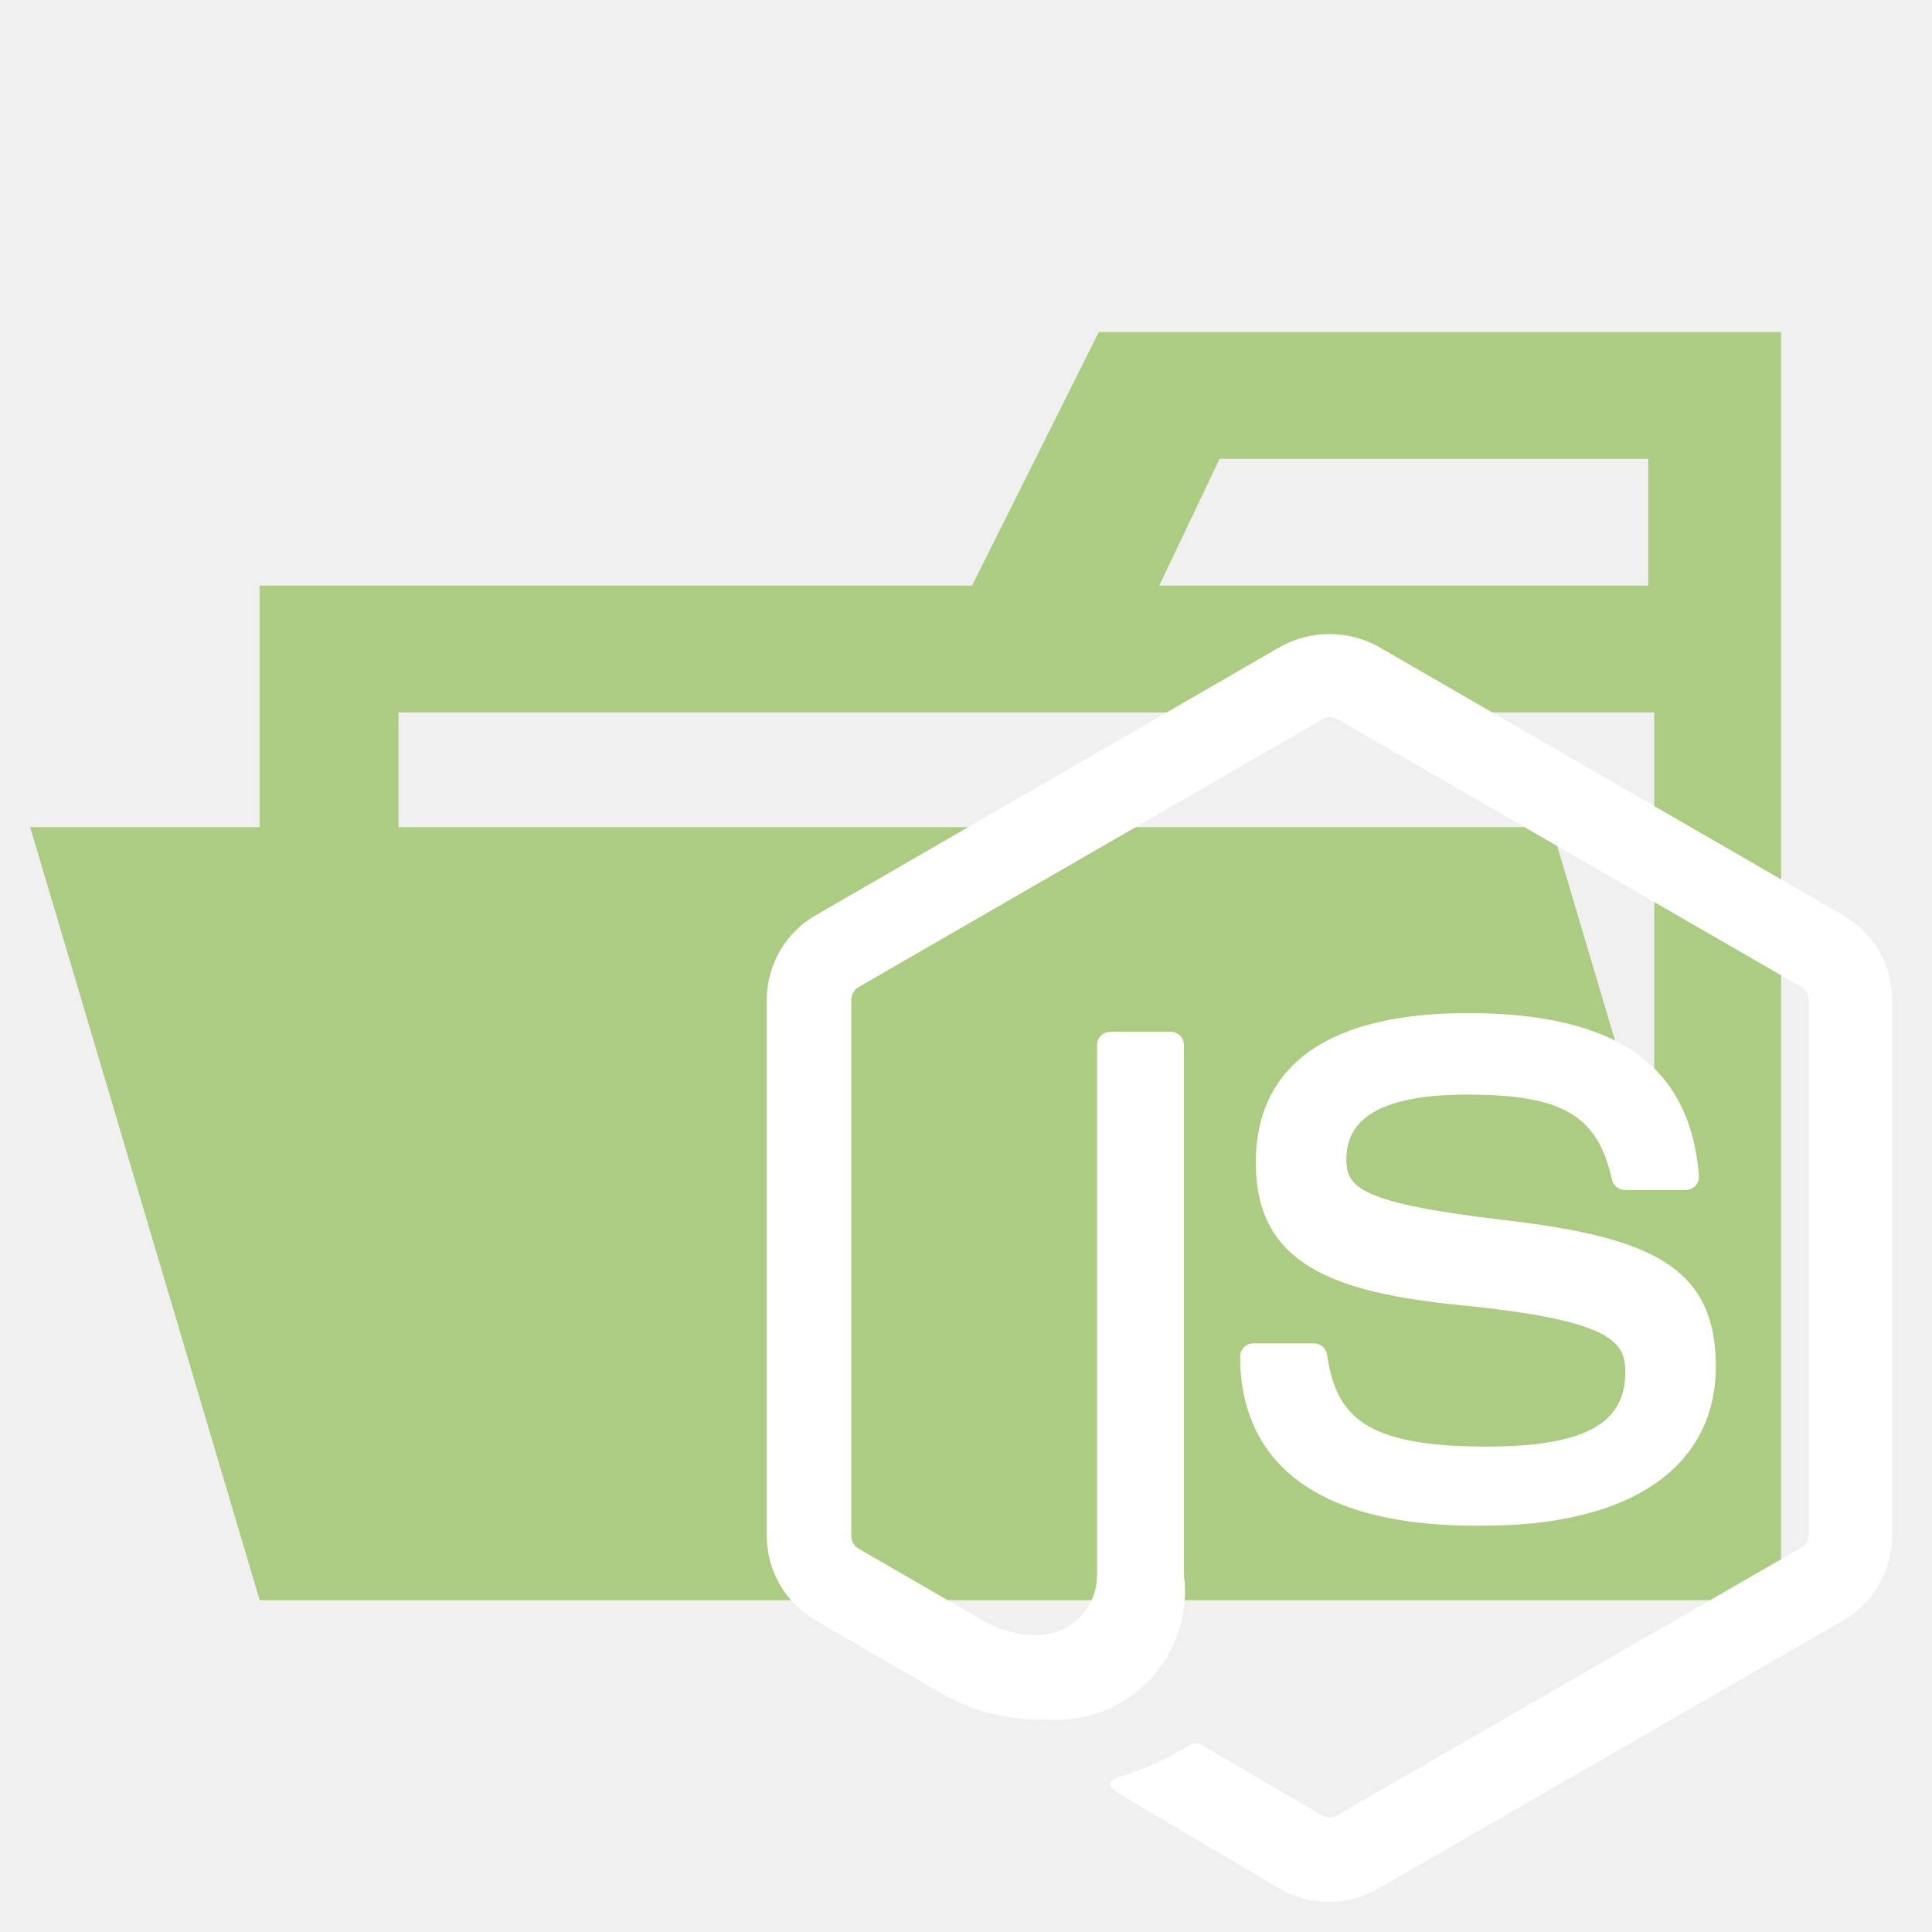
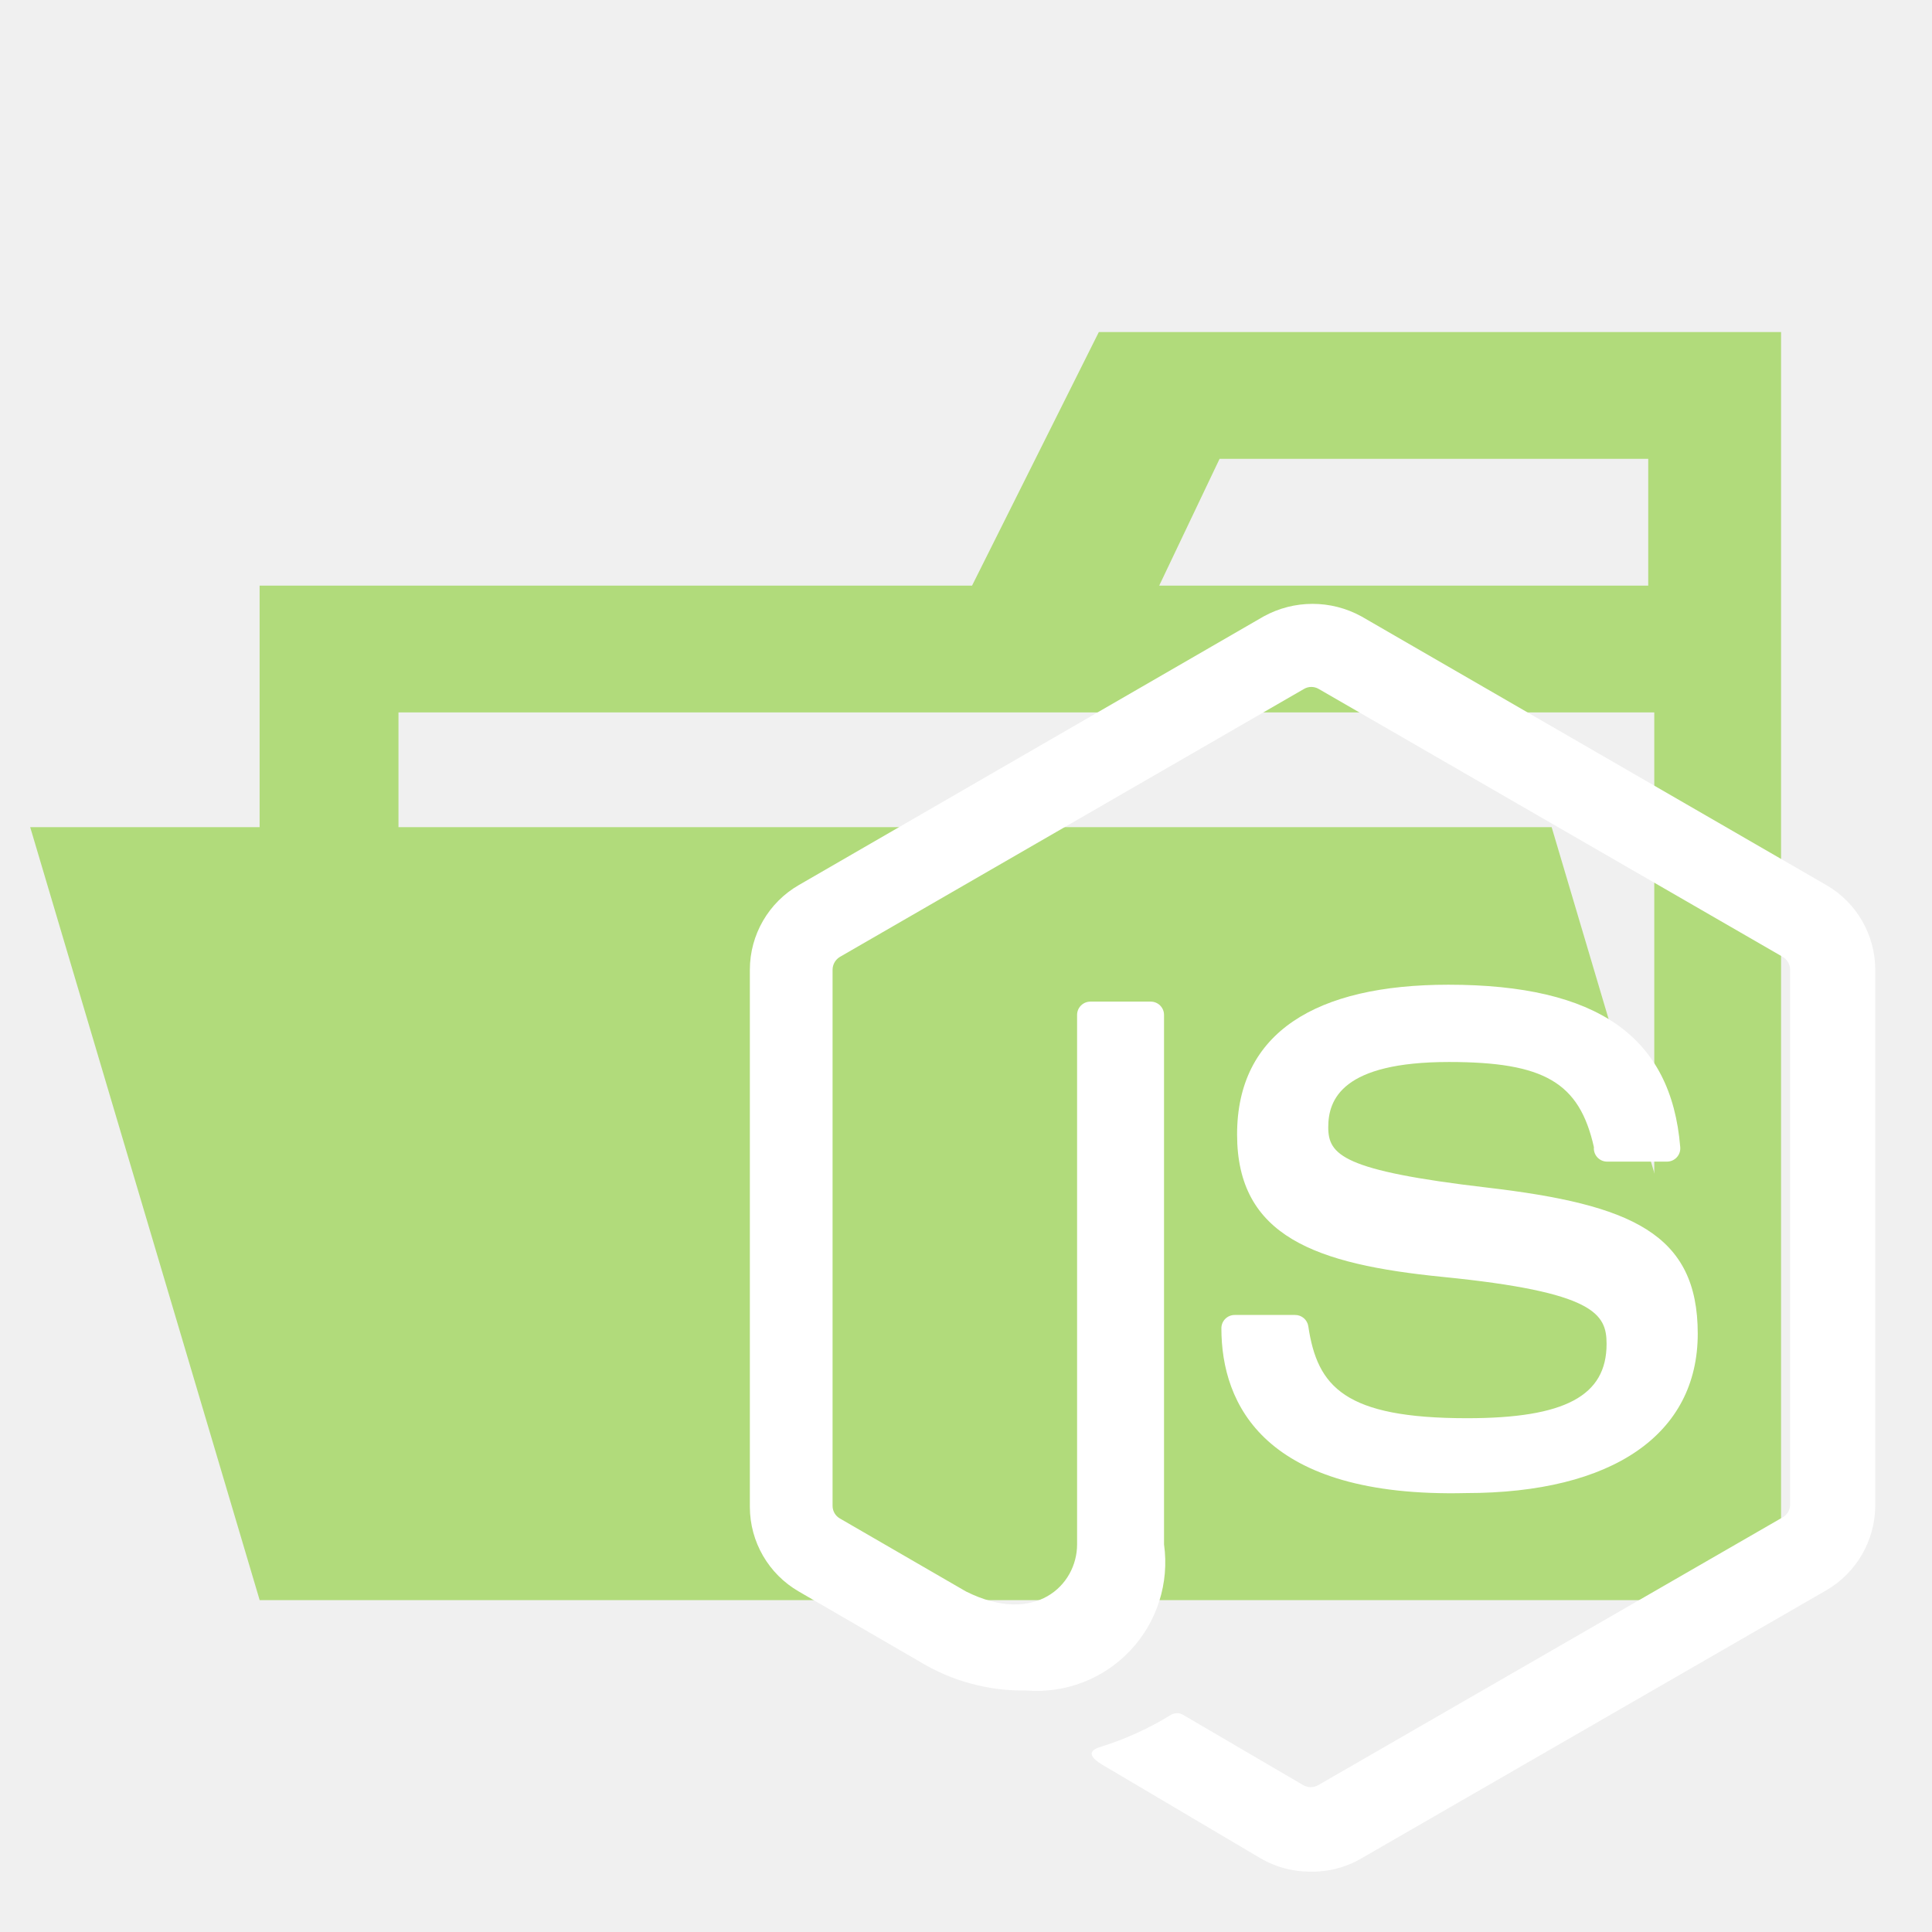
<svg xmlns="http://www.w3.org/2000/svg" viewBox="0 0 32 32">
+   <defs>
+     <clipPath id="clip-path">
+       <rect x="47.56" y="47.71" width="17.09" height="16.92" rx="5.47" ry="5.47" style="fill:none" />
+     </clipPath>
+   </defs>
  <g id="folder_opened_node">
-     <path d="M27.4,5.5H18.2L16.1,9.7H4.3V26.5H29.5V5.5Zm0,18.7H6.6V11.8H27.4Zm0-14.5H19.2l1-2.1h7.1V9.7Z" style="fill:#abcc81" />
-     <polygon points="25.7 13.7 0.5 13.7 4.3 26.5 29.5 26.5 25.7 13.7" style="fill:#abcc81" />
-     <path d="M22,31.5a1.61,1.61,0,0,1-.81-.22l-2.57-1.52c-.38-.21-.2-.29-.07-.33a5.12,5.12,0,0,0,1.16-.53.2.2,0,0,1,.19,0l2,1.17a.25.25,0,0,0,.24,0l7.7-4.44a.24.24,0,0,0,.12-.21V16.56a.25.25,0,0,0-.12-.21l-7.69-4.44a.24.24,0,0,0-.24,0l-7.69,4.44a.25.25,0,0,0-.12.21v8.88a.24.24,0,0,0,.12.21l2.11,1.22c1.14.57,1.84-.1,1.84-.78V17.31a.22.22,0,0,1,.22-.22h1a.22.22,0,0,1,.22.22v8.77a2.13,2.13,0,0,1-2.28,2.4A3.29,3.29,0,0,1,15.51,28l-2-1.16a1.62,1.62,0,0,1-.81-1.4V16.56a1.62,1.62,0,0,1,.81-1.4l7.7-4.45a1.68,1.68,0,0,1,1.62,0l7.7,4.45a1.62,1.62,0,0,1,.81,1.4v8.88a1.63,1.63,0,0,1-.81,1.4l-7.7,4.44A1.61,1.61,0,0,1,22,31.5Z" style="fill:#fff" />
-     <path d="M20.54,22.47a.22.22,0,0,1,.22-.22h1a.22.22,0,0,1,.22.19c.15,1,.6,1.52,2.63,1.52,1.62,0,2.31-.37,2.31-1.23,0-.5-.2-.86-2.71-1.11-2.11-.21-3.41-.67-3.41-2.36s1.31-2.48,3.5-2.48c2.47,0,3.69.86,3.84,2.69a.22.22,0,0,1-.22.24h-1a.22.22,0,0,1-.22-.17c-.24-1.07-.82-1.41-2.4-1.41-1.77,0-2,.62-2,1.08s.24.72,2.63,1,3.49.76,3.49,2.42-1.4,2.64-3.84,2.64C21.25,25.31,20.54,23.76,20.54,22.47Z" style="fill:#fff" />
+     <path d="M27.4,5.5H18.2L16.1,9.7H4.3V26.5H29.5V5.5Zm0,18.7H6.6V11.8H27.4Zm0-14.5H19.2l1-2.1h7.1V9.7Z" style="fill:#b1db7b" />
+     <polygon points="25.7 13.7 0.5 13.7 4.3 26.5 29.5 26.5 25.7 13.7" style="fill:#b1db7b" />
+     <path d="M21.69,31a1.61,1.61,0,0,1-.81-.22l-2.57-1.52c-.38-.21-.2-.29-.07-.33a5.12,5.12,0,0,0,1.16-.53.2.2,0,0,1,.19,0l2,1.17a.25.25,0,0,0,.24,0l7.7-4.44a.24.24,0,0,0,.12-.21V16.06a.25.25,0,0,0-.12-.21l-7.69-4.44a.24.24,0,0,0-.24,0l-7.69,4.44a.25.25,0,0,0-.12.21v8.88a.24.24,0,0,0,.12.21L16,26.36c1.14.57,1.84-.1,1.84-.78V16.81a.22.22,0,0,1,.22-.22h1a.22.22,0,0,1,.22.22v8.77A2.13,2.13,0,0,1,17,28a3.29,3.29,0,0,1-1.77-.48l-2-1.16a1.62,1.62,0,0,1-.81-1.4V16.06a1.62,1.62,0,0,1,.81-1.4l7.7-4.45a1.68,1.68,0,0,1,1.62,0l7.7,4.45a1.62,1.62,0,0,1,.81,1.4v8.88a1.63,1.63,0,0,1-.81,1.4l-7.7,4.44A1.61,1.61,0,0,1,21.69,31Z" style="fill:#fff" />
+     <path d="M20.23,22a.22.22,0,0,1,.22-.22h1a.22.22,0,0,1,.22.19c.15,1,.6,1.52,2.63,1.52,1.62,0,2.31-.37,2.31-1.23,0-.5-.2-.86-2.71-1.11-2.11-.21-3.41-.67-3.41-2.36s1.31-2.48,3.5-2.48c2.47,0,3.69.86,3.84,2.69a.22.22,0,0,1-.22.24h-1A.22.22,0,0,1,26.4,19c-.24-1.07-.82-1.41-2.4-1.41-1.77,0-2,.62-2,1.08s.24.72,2.63,1,3.49.76,3.49,2.42-1.4,2.64-3.84,2.64C20.94,24.81,20.23,23.26,20.23,22Z" style="fill:#fff" />
+   </g>
+   <g id="folder_nuget">
+     <g style="clip-path:url(#clip-path)">
+       <path d="M70.72,37.59a22,22,0,1,1-43.93,0h0a22,22,0,0,1,43.93,0Z" style="fill:#5fffe6;opacity:0.173;isolation:isolate" />
+     </g>
  </g>
</svg>
